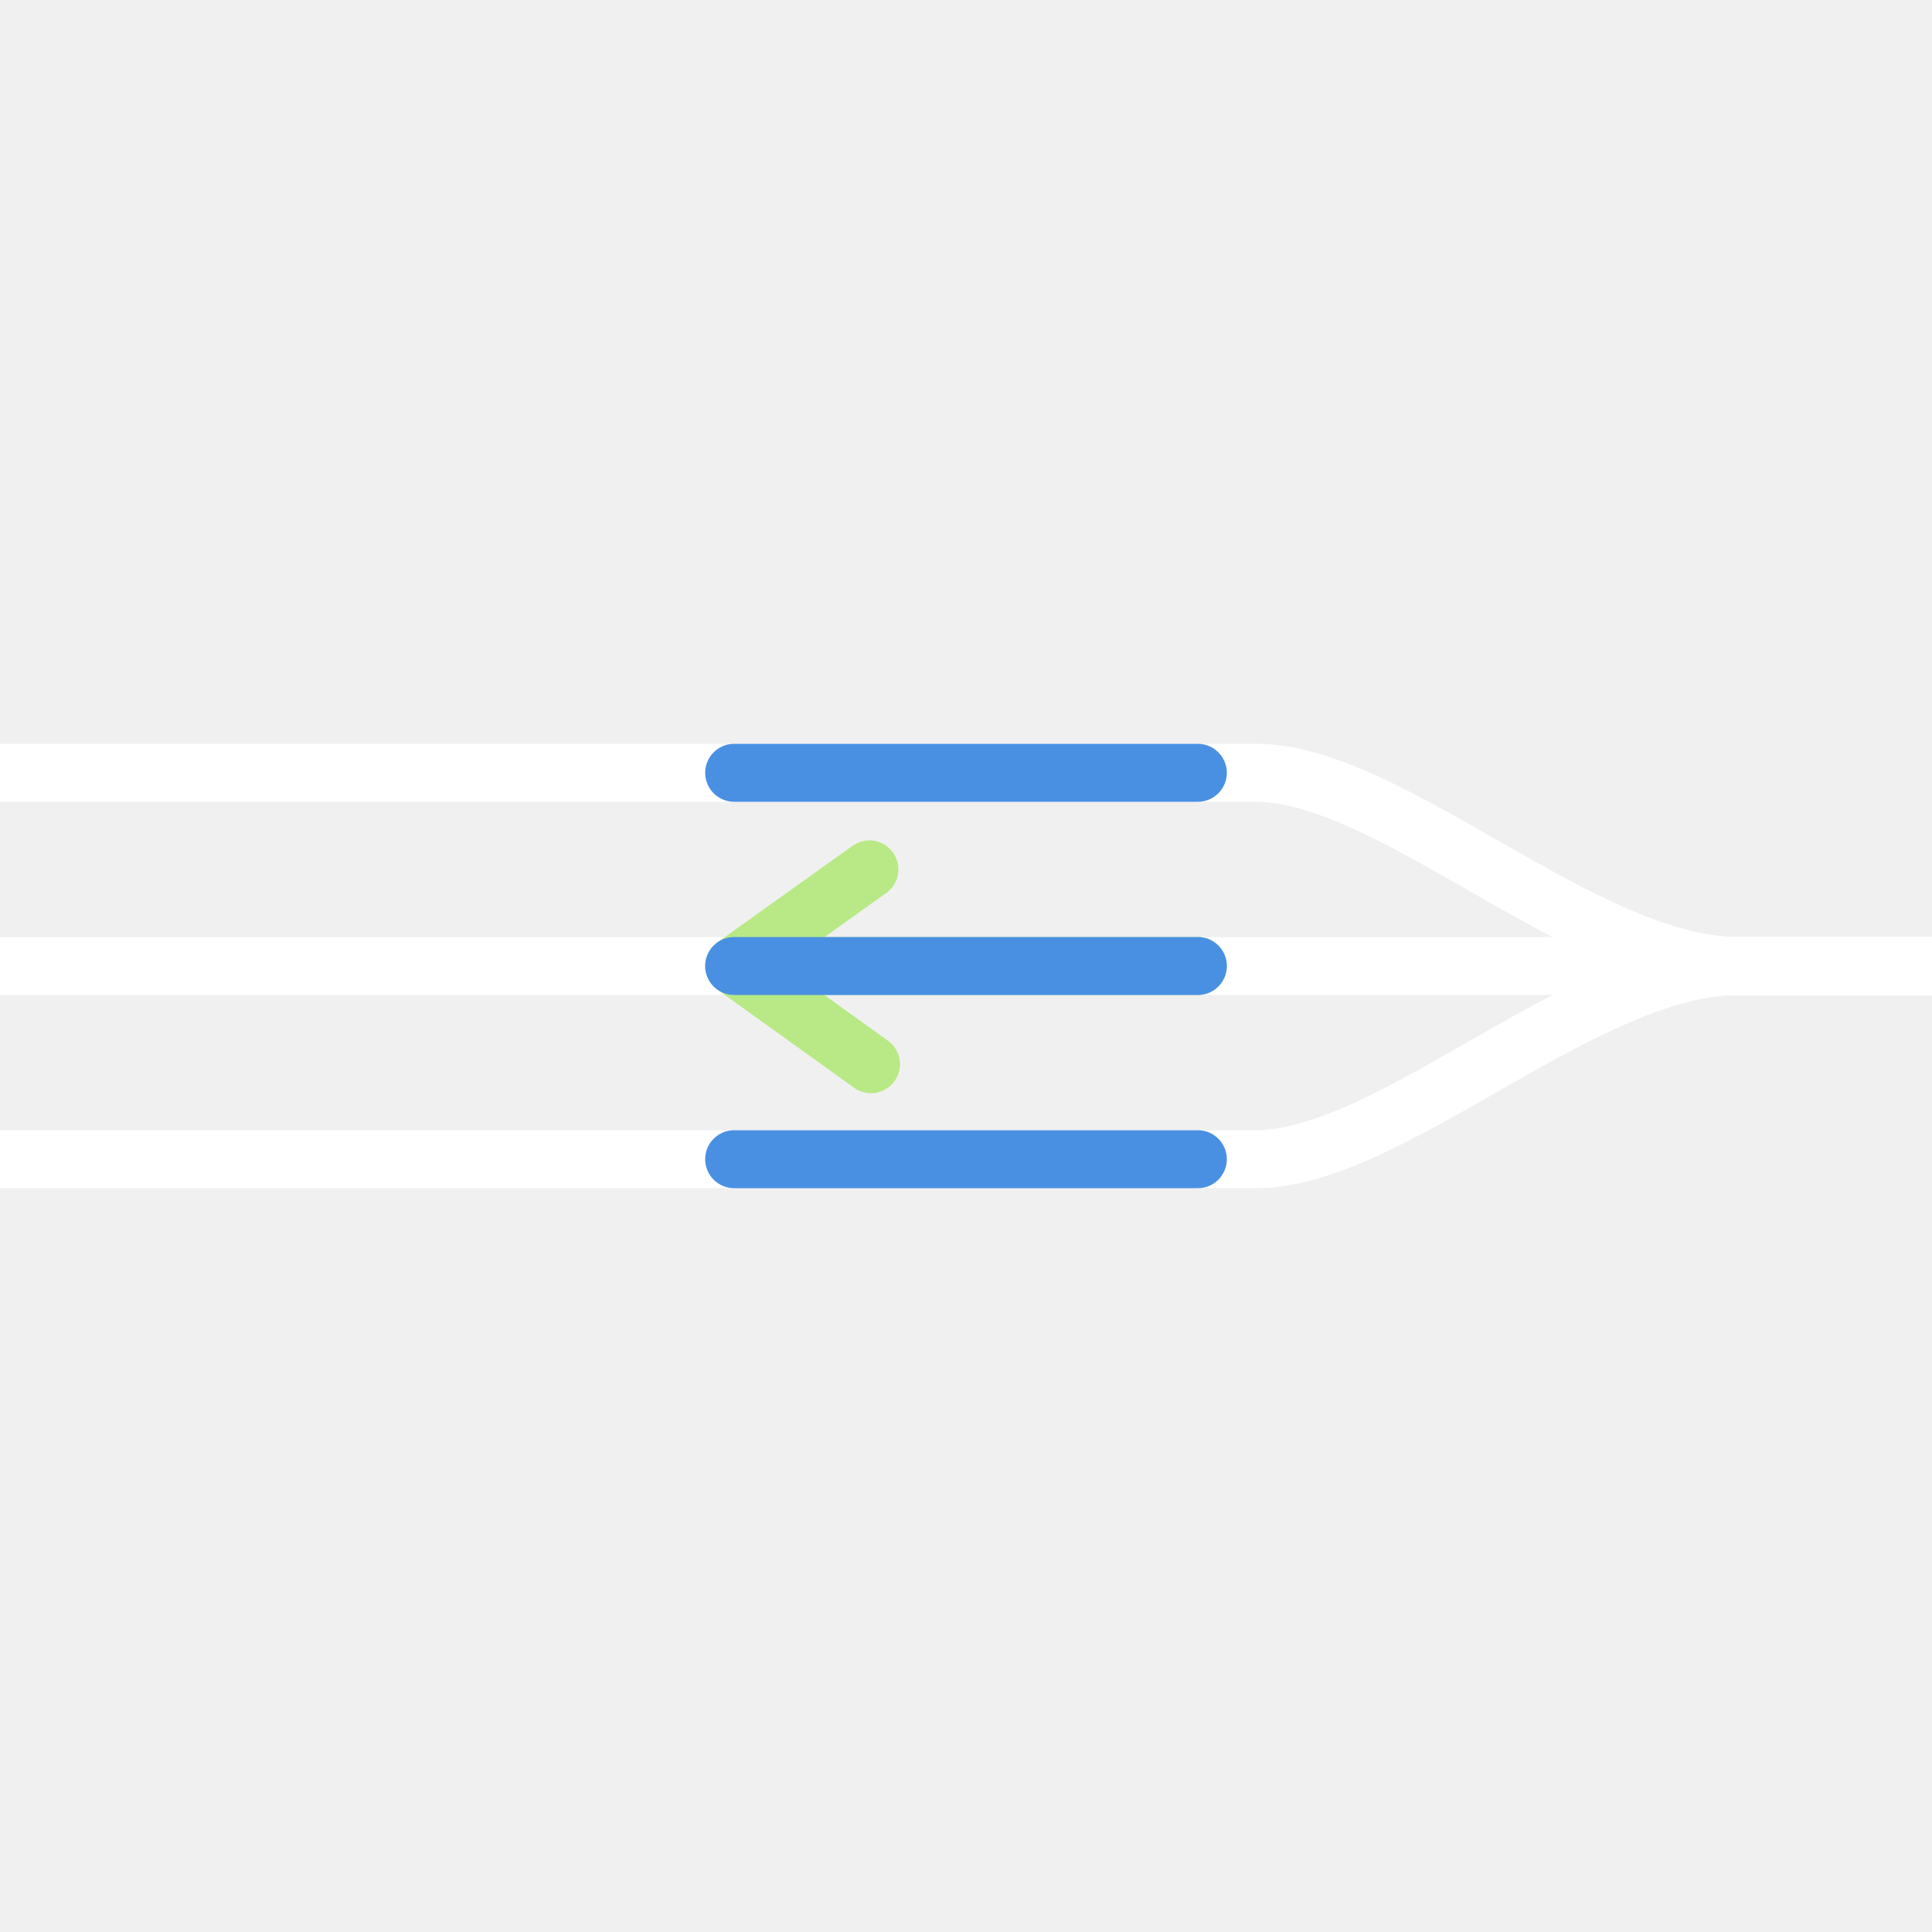
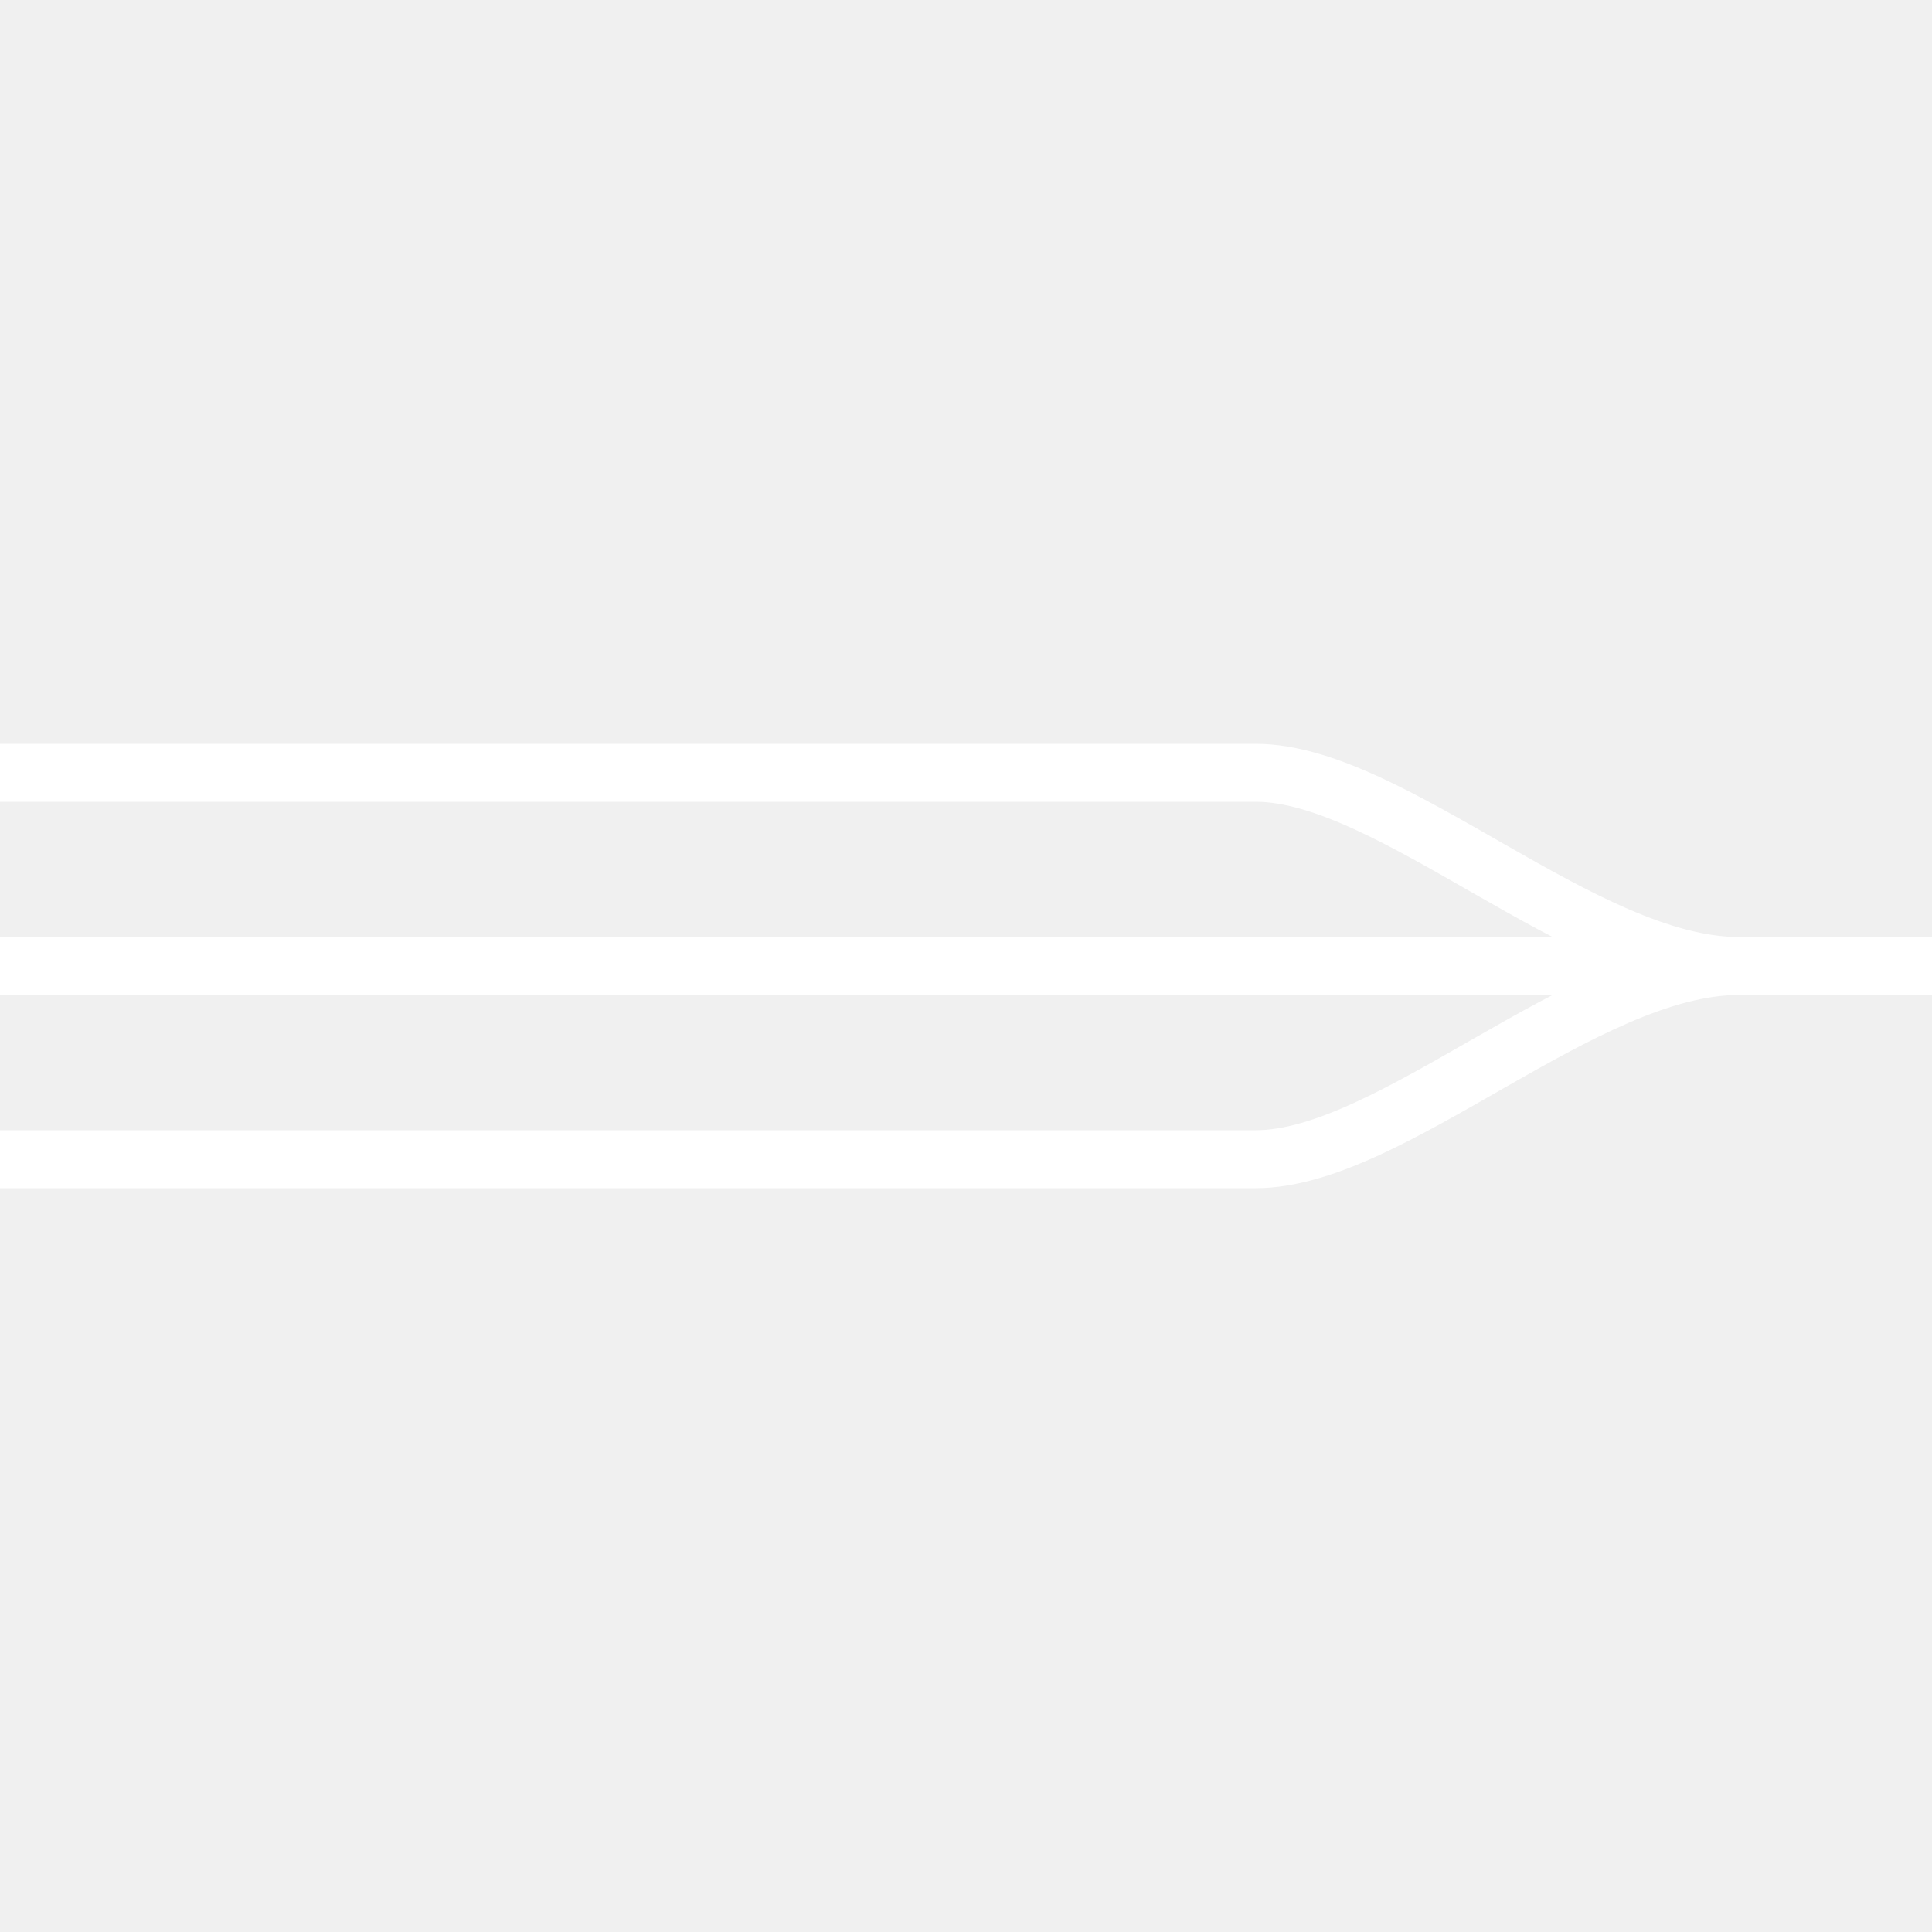
<svg xmlns="http://www.w3.org/2000/svg" width="100px" height="100px" viewBox="0 0 100 100" version="1.1">
  <defs />
  <g id="5" stroke="none" stroke-width="1" fill="none" fill-rule="evenodd" stroke-linecap="round">
-     <g id="export" transform="translate(0, 30)" stroke="#FFFFFF" stroke-width="3">
-       <path d="M0,10 L65,10 C72,10 82,20 90,20 L105,20 C109.667,20 116.667,16.667 126,10 L140,0" id="line--3" />
-       <path d="M0,20 L105,20" id="line--2" />
-       <path d="M0,30 L65,30 C72,30 82,20 90,20 L105,20 C109.667,20 116.667,23.333 126,30 L140,40" id="line--1" />
-     </g>
-     <g id="back" stroke="#B8E986" stroke-linejoin="round" stroke-width="3">
-       <path d="M38,50 L45.083,55.083 L38,50 Z M38,50 L62,50 L38,50 Z M38,50 L45,45 L38,50 Z" id="middle" />
-     </g>
-     <g id="menu" stroke="#4A90E2" stroke-linejoin="bevel" stroke-width="3">
-       <path d="M38,60 L62,60" id="bottom" />
-       <path d="M38,50 L62,50" id="middle" />
-       <path d="M38,40 L62,40" id="top" />
-     </g>
+     <path d="M0,40 L65,40 C72,40 82,50 90,50 L105,50 C109.667,50 116.667,46.667 126,40 L140,30" id="line--3" stroke="#FFFFFF" stroke-width="3" />
+     <path d="M0,50 L105,50" id="line--2" stroke="#FFFFFF" stroke-width="3" />
+     <path d="M0,60 L65,60 C72,60 82,50 90,50 L105,50 C109.667,50 116.667,53.333 126,60 L140,70" id="line--1" stroke="#FFFFFF" stroke-width="3" />
  </g>
</svg>
